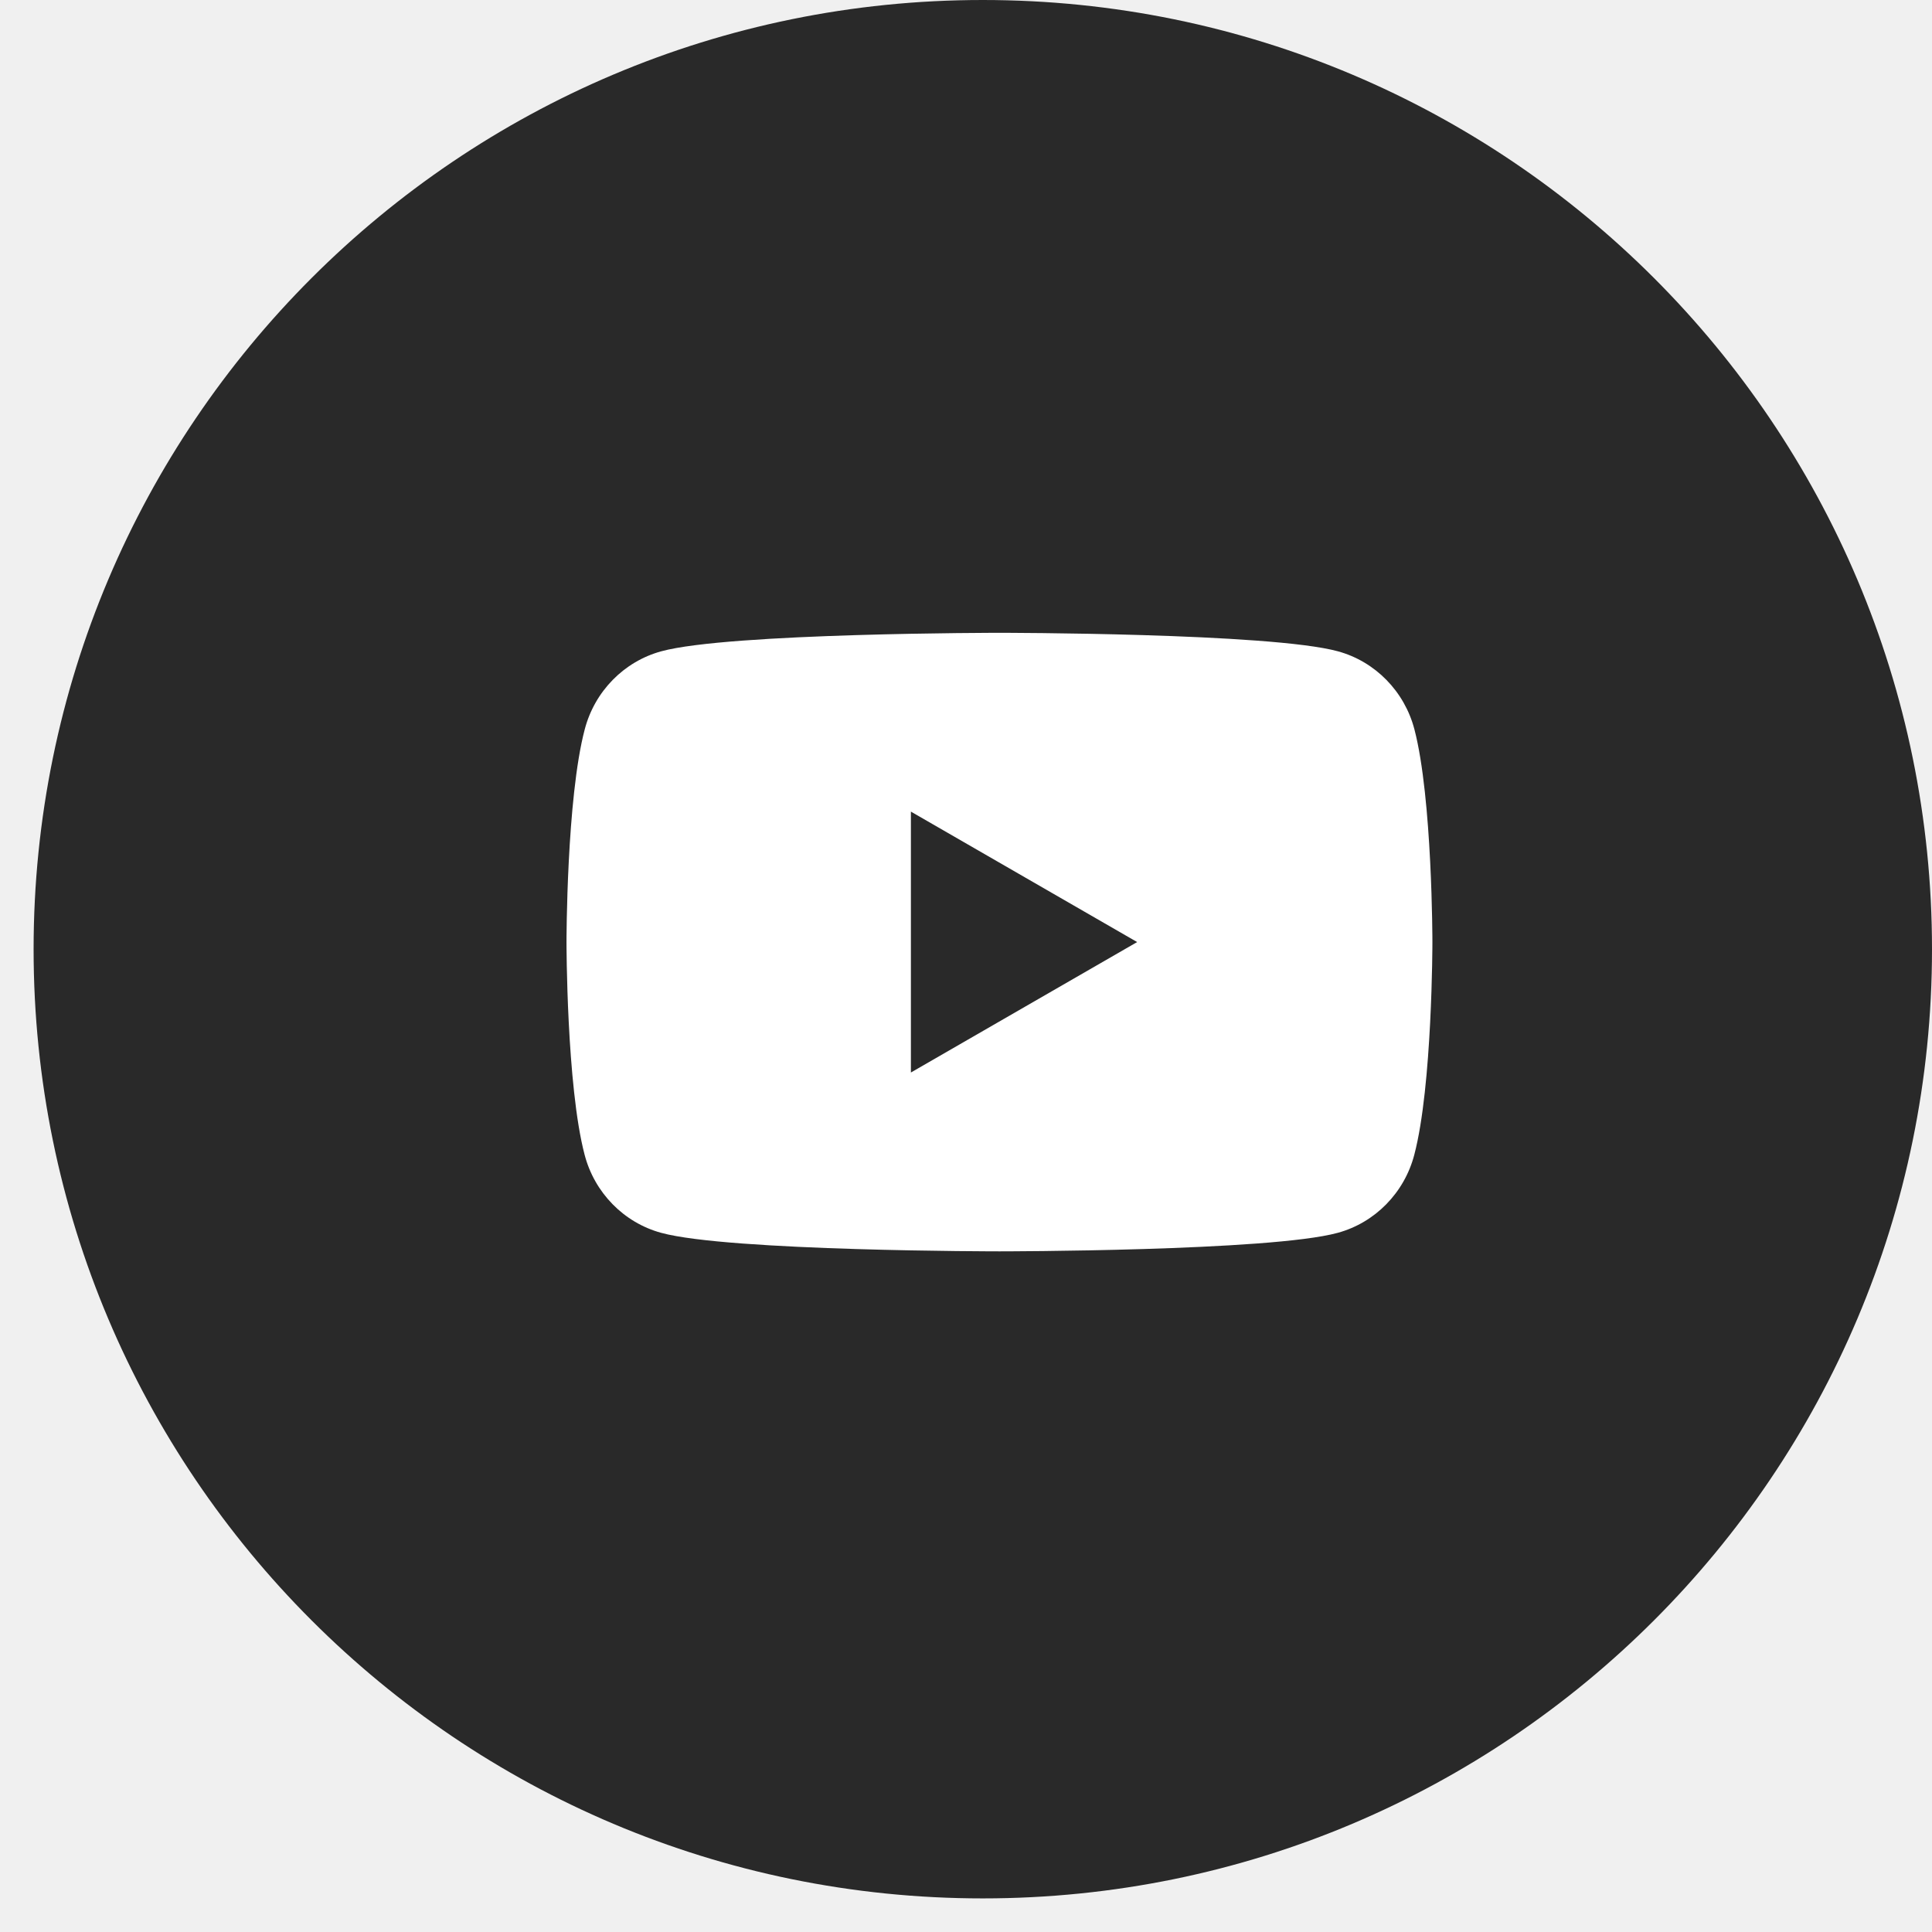
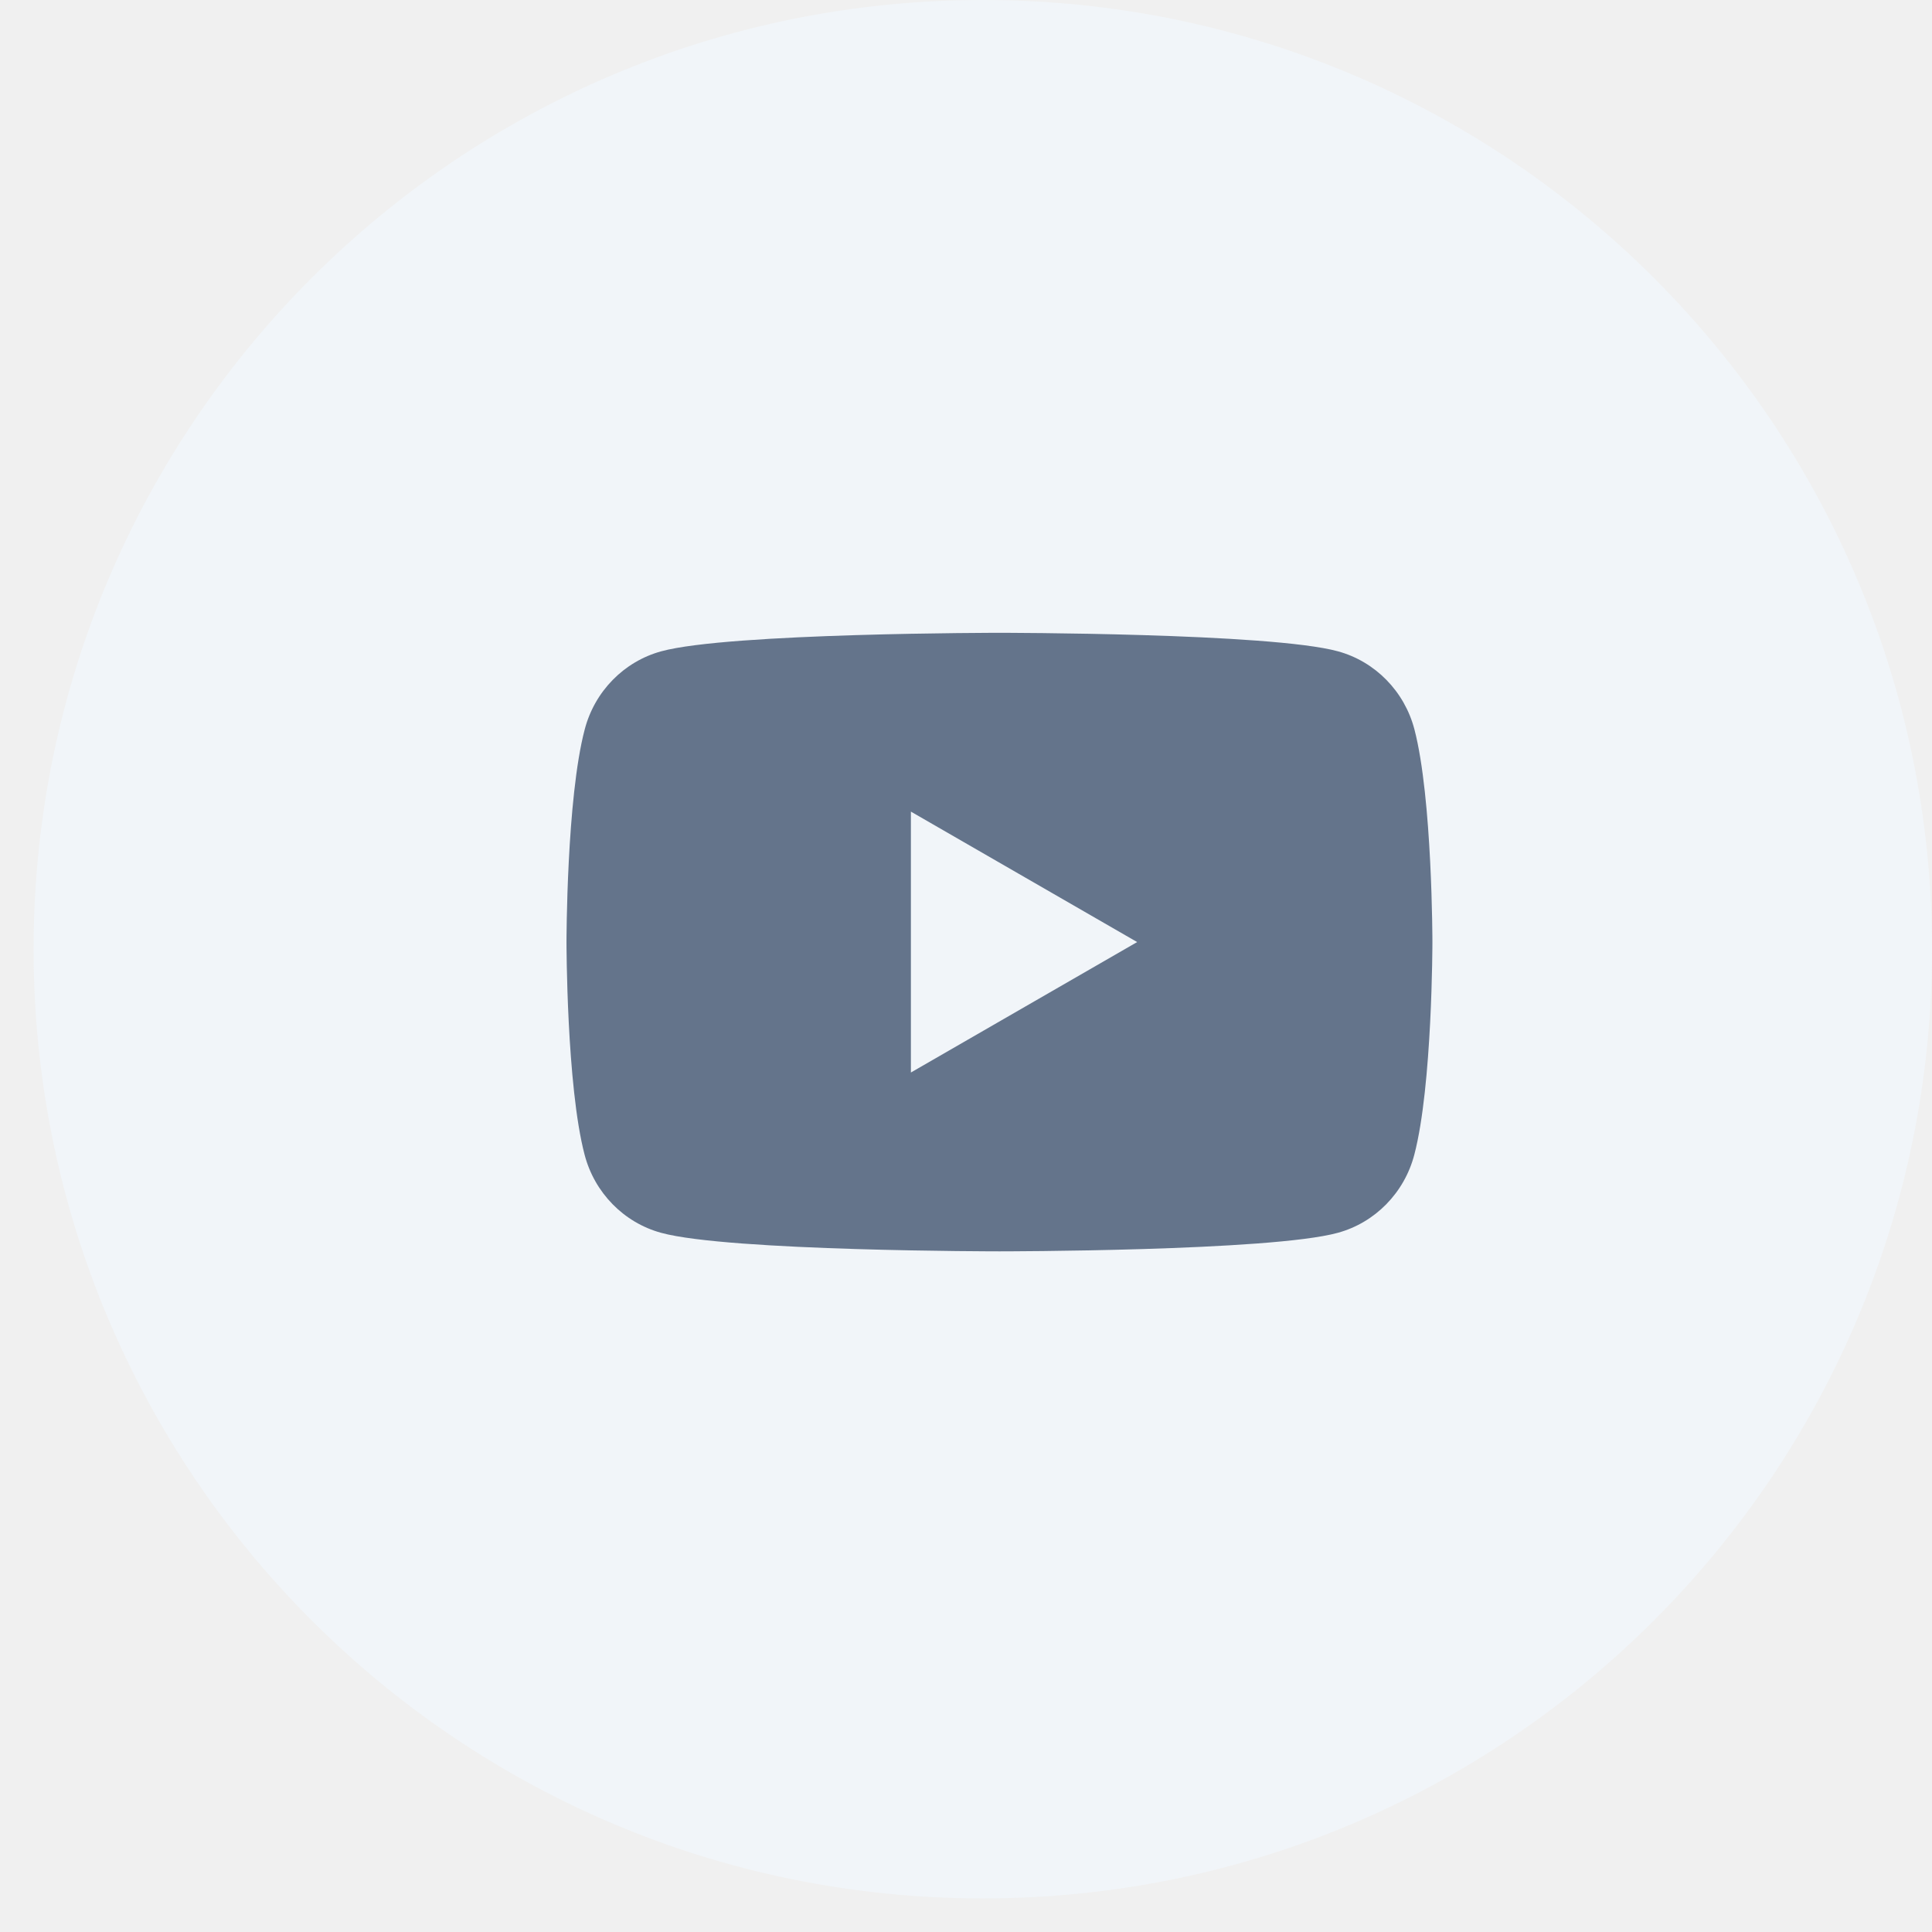
<svg xmlns="http://www.w3.org/2000/svg" width="46" height="46" viewBox="0 0 46 46" fill="none">
-   <circle cx="23.4" cy="22.6" r="22.6" fill="#292929" />
-   <path d="M33.677 17.367C33.441 16.461 32.742 15.749 31.854 15.507C30.246 15.067 23.799 15.067 23.799 15.067C23.799 15.067 17.35 15.067 15.745 15.507C14.857 15.749 14.158 16.461 13.922 17.367C13.488 19.006 13.488 22.43 13.488 22.43C13.488 22.43 13.488 25.854 13.919 27.493C14.155 28.399 14.854 29.111 15.742 29.353C17.35 29.794 23.796 29.794 23.796 29.794C23.796 29.794 30.246 29.794 31.851 29.353C32.739 29.111 33.438 28.399 33.674 27.493C34.105 25.854 34.105 22.43 34.105 22.43C34.105 22.43 34.105 19.006 33.677 17.367ZM21.688 25.536V19.324L27.075 22.43L21.688 25.536Z" fill="white" />
+   <circle cx="23.4" cy="22.6" r="22.6" fill="#F1F5F9" />
+   <path d="M33.677 17.367C33.441 16.461 32.742 15.749 31.854 15.507C30.246 15.067 23.799 15.067 23.799 15.067C23.799 15.067 17.35 15.067 15.745 15.507C14.857 15.749 14.158 16.461 13.922 17.367C13.488 19.006 13.488 22.43 13.488 22.43C13.488 22.43 13.488 25.854 13.919 27.493C14.155 28.399 14.854 29.111 15.742 29.353C17.35 29.794 23.796 29.794 23.796 29.794C23.796 29.794 30.246 29.794 31.851 29.353C32.739 29.111 33.438 28.399 33.674 27.493C34.105 25.854 34.105 22.43 34.105 22.43C34.105 22.43 34.105 19.006 33.677 17.367ZM21.688 25.536V19.324L27.075 22.43L21.688 25.536Z" fill="#64748B" />
</svg>
